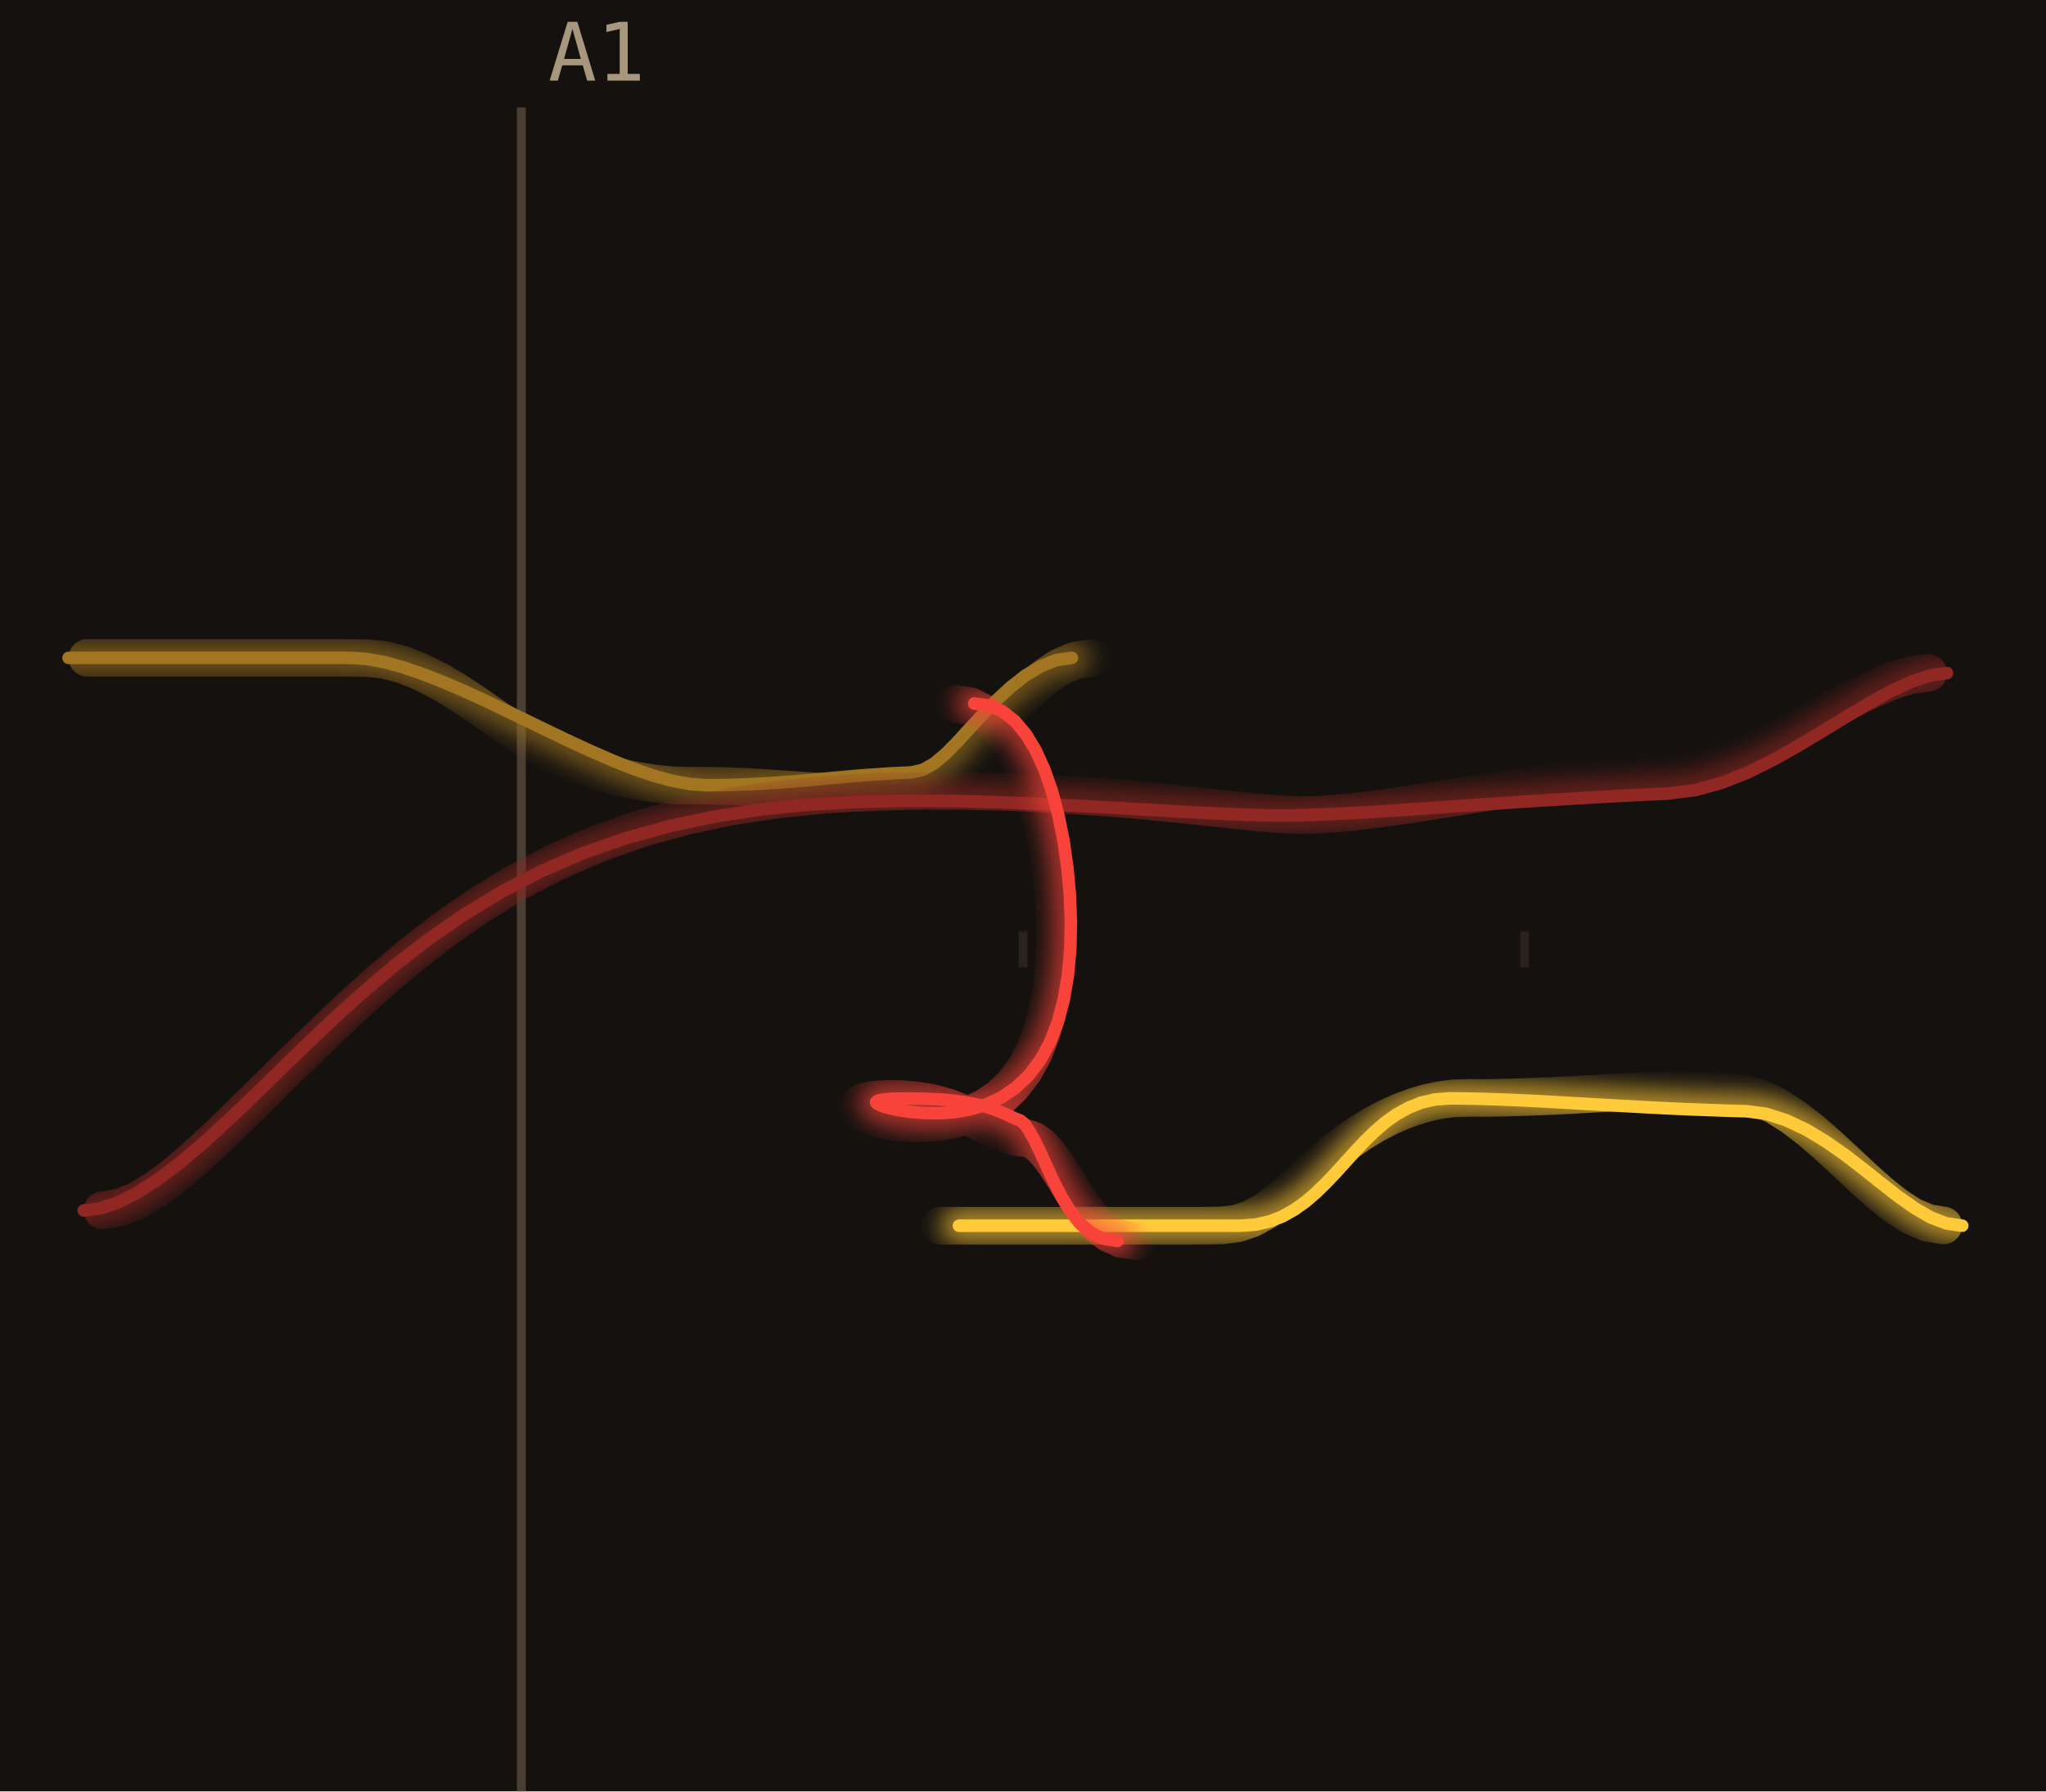
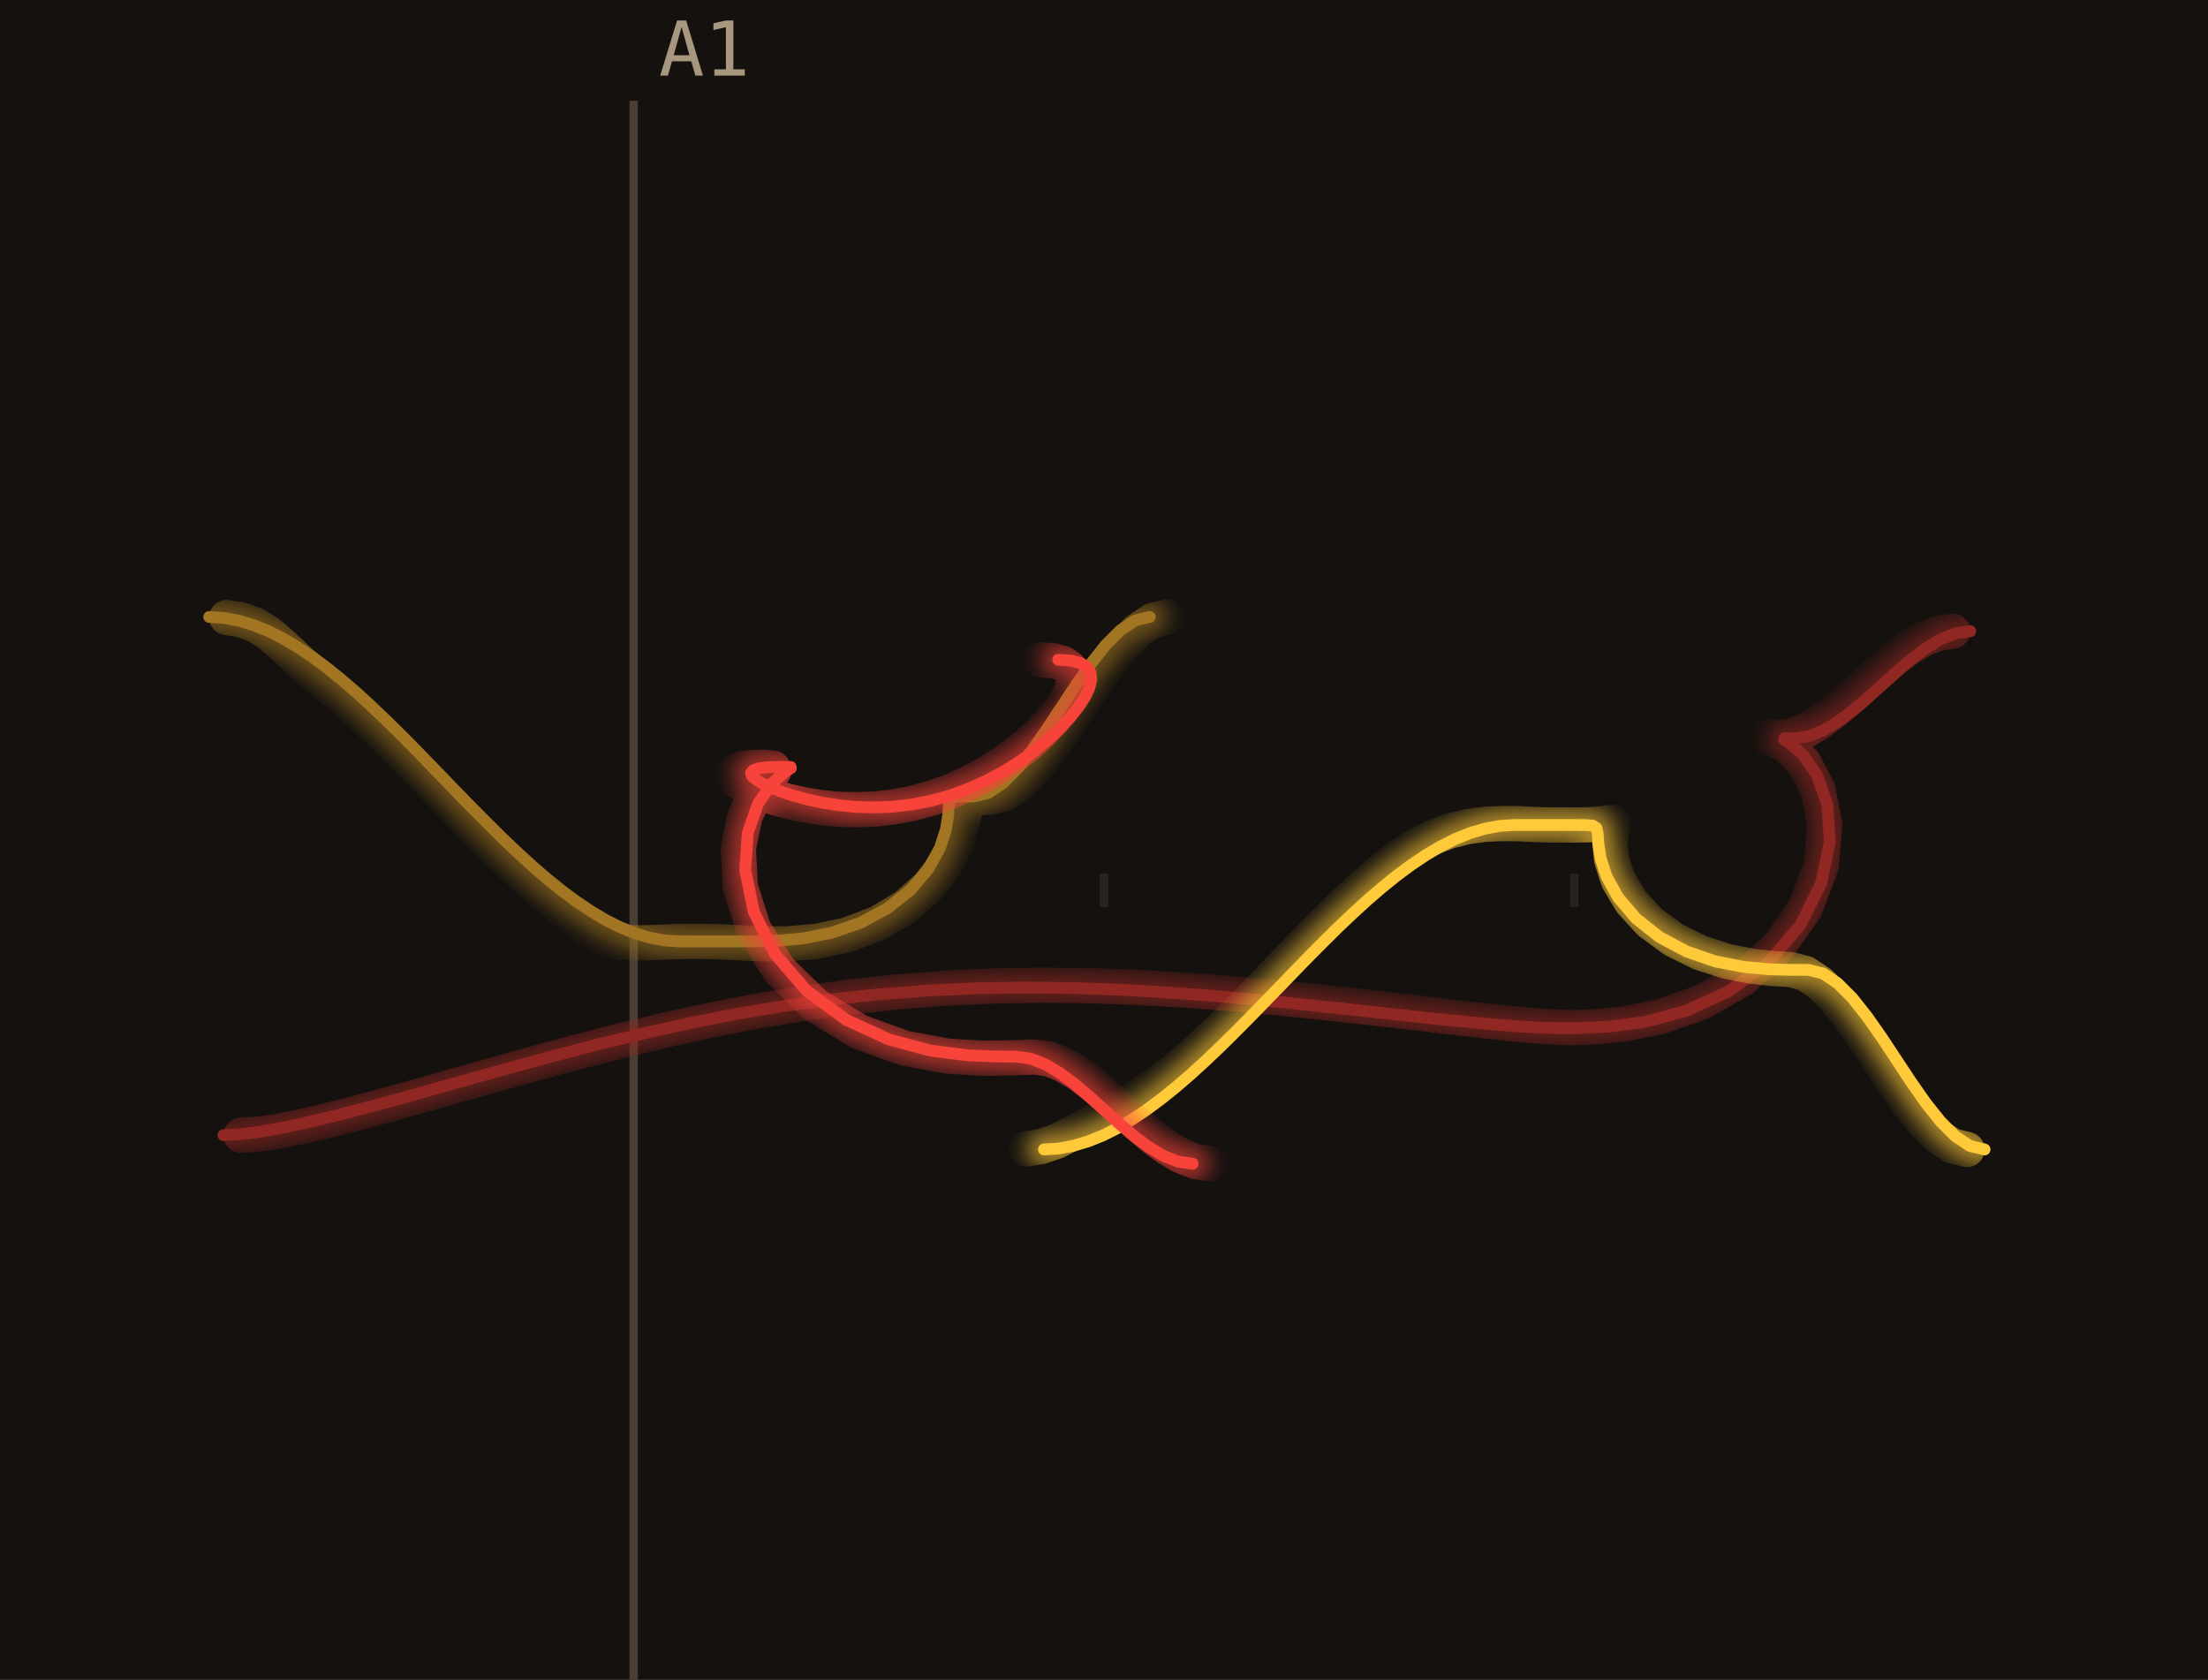
- <svg xmlns="http://www.w3.org/2000/svg" viewBox="0 0 228.4 200" width="228.4" height="200" role="img">
-   <rect width="228.4" height="200" fill="#14110f" />
-   <path d="M58.2 12L58.2 200" stroke="#4a3d31" stroke-width="1" fill="none" />
-   <path d="M114.2 104L114.2 108" stroke="#2a221c" stroke-width="1" fill="none" />
-   <path d="M170.2 104L170.2 108" stroke="#2a221c" stroke-width="1" fill="none" />
-   <text x="61.2" y="9" fill="#a8977f" font-size="9" font-family="ui-monospace, Menlo, monospace">A1</text>
+ <svg xmlns="http://www.w3.org/2000/svg" viewBox="0 0 262.9 200" width="262.9" height="200" role="img">
+   <rect width="262.9" height="200" fill="#14110f" />
+   <path d="M75.45 12L75.45 200" stroke="#4a3d31" stroke-width="1" fill="none" />
+   <path d="M131.45 104L131.45 108" stroke="#2a221c" stroke-width="1" fill="none" />
+   <path d="M187.45 104L187.45 108" stroke="#2a221c" stroke-width="1" fill="none" />
+   <text x="78.45" y="9" fill="#a8977f" font-size="9" font-family="ui-monospace, Menlo, monospace">A1</text>
  <defs>
-     <filter id="fade-wk06zygqn" filterUnits="userSpaceOnUse" x="0.51" y="66.31" width="128.38" height="29.37">
+     <filter id="fade-wk01als2hf" filterUnits="userSpaceOnUse" x="17.76" y="66.31" width="128.38" height="53.21">
      <feGaussianBlur stdDeviation="1.26" />
    </filter>
-     <mask id="mask-wk06zygqn" maskUnits="userSpaceOnUse" x="0.51" y="66.31" width="128.38" height="29.37">
-       <path d="M7.65 73.45L9.4 73.45L11.15 73.45L12.9 73.45L14.65 73.45L16.4 73.45L18.15 73.45L19.9 73.45L21.65 73.45L23.4 73.45L25.15 73.45L26.9 73.45L28.65 73.45L30.4 73.45L32.15 73.45L33.9 73.45L35.65 73.45L37.4 73.45L39.15 73.45L40.98 73.58L42.94 73.94L45.01 74.51L47.19 75.25L49.45 76.14L51.78 77.14L54.16 78.23L56.57 79.38L59 80.56L61.44 81.74L63.85 82.89L66.23 83.98L68.56 84.99L70.82 85.88L73 86.62L75.07 87.18L77.03 87.54L78.86 87.67L80.57 87.66L82.22 87.62L83.82 87.56L85.36 87.47L86.85 87.38L88.31 87.27L89.73 87.15L91.11 87.03L92.48 86.9L93.82 86.78L95.15 86.66L96.47 86.55L97.79 86.46L99.1 86.37L100.42 86.3L101.75 86.24L103.04 85.94L104.29 85.23L105.56 84.16L106.86 82.84L108.23 81.35L109.68 79.78L111.21 78.2L112.81 76.72L114.47 75.42L116.18 74.39L117.91 73.7L119.65 73.45" fill="none" stroke="#fff" stroke-width="4.2" stroke-linecap="round" stroke-linejoin="round" filter="url(#fade-wk06zygqn)" />
+     <mask id="mask-wk01als2hf" maskUnits="userSpaceOnUse" x="17.76" y="66.31" width="128.38" height="53.21">
+       <path d="M24.9 73.45L26.65 73.57L28.4 73.89L30.15 74.41L31.9 75.11L33.65 75.99L35.4 77.02L37.15 78.19L38.9 79.49L40.65 80.9L42.4 82.41L44.15 84.01L45.9 85.68L47.65 87.4L49.4 89.16L51.15 90.96L52.9 92.77L54.65 94.58L56.4 96.37L58.15 98.13L59.9 99.86L61.65 101.52L63.4 103.12L65.15 104.63L66.9 106.04L68.65 107.34L70.4 108.51L72.15 109.55L73.9 110.42L75.65 111.12L77.4 111.65L79.15 111.97L80.9 112.08L82.65 112.08L84.4 112.08L86.15 112.08L87.9 112.08L89.96 112.07L92.57 112L95.62 111.72L98.97 111.06L102.4 109.89L105.63 108.16L108.41 105.95L110.53 103.45L111.91 100.96L112.63 98.75L112.9 97.02L112.97 95.85L113.12 95.19L113.57 94.91L114.46 94.83L115.9 94.83L117.65 94.41L119.4 93.25L121.15 91.49L122.9 89.29L124.65 86.79L126.4 84.14L128.15 81.49L129.9 79L131.65 76.79L133.4 75.04L135.15 73.87L136.9 73.45" fill="none" stroke="#fff" stroke-width="4.2" stroke-linecap="round" stroke-linejoin="round" filter="url(#fade-wk01als2hf)" />
    </mask>
  </defs>
-   <g mask="url(#mask-wk06zygqn)" opacity="0.65">
-     <path d="M9.75 73.45L11.5 73.45L13.25 73.45L15 73.45L16.75 73.45L18.5 73.45L20.25 73.45L22 73.45L23.75 73.45L25.5 73.45L27.25 73.45L29 73.45L30.75 73.45L32.5 73.45L34.25 73.45L36 73.45L37.75 73.45L39.5 73.46L41.25 73.49L43.07 73.71L45.02 74.23L47.04 75.04L49.11 76.1L51.17 77.34L53.2 78.69L55.18 80.07L57.11 81.41L59 82.66L60.9 83.77L62.83 84.73L64.81 85.53L66.84 86.19L68.9 86.73L70.97 87.15L72.99 87.47L74.94 87.67L76.76 87.72L78.47 87.72L80.13 87.74L81.73 87.79L83.3 87.86L84.83 87.95L86.36 88.05L87.88 88.15L89.42 88.26L90.97 88.36L92.55 88.45L94.16 88.51L95.79 88.54L97.44 88.53L99.1 88.47L100.77 88.37L102.43 88.22L104.04 87.79L105.57 86.9L107.06 85.63L108.56 84.08L110.08 82.36L111.63 80.55L113.23 78.77L114.88 77.11L116.56 75.66L118.27 74.51L120.01 73.76L121.75 73.48" fill="none" stroke="#a17521" stroke-width="4.2" stroke-linecap="round" stroke-linejoin="round" />
+   <g mask="url(#mask-wk01als2hf)" opacity="0.65">
+     <path d="M27 73.52L28.74 73.79L30.44 74.41L32 75.41L33.4 76.59L34.7 77.81L36.01 79.03L37.43 80.27L38.99 81.59L40.67 83L42.4 84.51L44.15 86.11L45.9 87.78L47.65 89.5L49.4 91.26L51.15 93.06L52.9 94.87L54.65 96.68L56.4 98.47L58.15 100.23L59.9 101.96L61.65 103.62L63.4 105.22L65.14 106.73L66.82 108.14L68.38 109.43L69.8 110.53L71.11 111.37L72.42 111.9L73.83 112.17L75.39 112.25L77.07 112.24L78.81 112.17L80.55 112.1L82.3 112.08L84.05 112.09L85.8 112.13L87.86 112.23L90.5 112.36L93.63 112.38L97.14 112.09L100.86 111.31L104.51 109.93L107.82 107.96L110.53 105.55L112.51 102.98L113.76 100.52L114.44 98.44L114.8 96.88L115.11 95.85L115.63 95.27L116.55 94.99L118 94.88L119.75 94.42L121.5 93.25L123.25 91.49L125 89.29L126.75 86.79L128.5 84.14L130.25 81.49L132 79L133.75 76.79L135.5 75.04L137.25 73.87L139 73.45" fill="none" stroke="#a17521" stroke-width="4.2" stroke-linecap="round" stroke-linejoin="round" />
  </g>
-   <path d="M7.65 73.45L9.4 73.45L11.15 73.45L12.9 73.45L14.65 73.45L16.4 73.45L18.15 73.45L19.9 73.45L21.65 73.45L23.4 73.45L25.15 73.45L26.9 73.45L28.65 73.45L30.4 73.45L32.15 73.45L33.9 73.45L35.65 73.45L37.4 73.45L39.15 73.45L40.98 73.58L42.94 73.94L45.01 74.51L47.19 75.25L49.45 76.14L51.78 77.14L54.16 78.23L56.57 79.38L59 80.56L61.44 81.74L63.85 82.89L66.23 83.98L68.56 84.99L70.82 85.88L73 86.62L75.07 87.18L77.03 87.54L78.86 87.67L80.57 87.66L82.22 87.62L83.82 87.56L85.36 87.47L86.85 87.38L88.31 87.27L89.73 87.15L91.11 87.03L92.48 86.9L93.82 86.78L95.15 86.66L96.47 86.55L97.79 86.46L99.1 86.37L100.42 86.3L101.75 86.24L103.04 85.94L104.29 85.23L105.56 84.16L106.86 82.84L108.23 81.35L109.68 79.78L111.21 78.2L112.81 76.72L114.47 75.42L116.18 74.39L117.91 73.7L119.65 73.45" fill="none" stroke="#a17521" stroke-width="1.4" stroke-linecap="round" stroke-linejoin="round" />
+   <path d="M24.9 73.45L26.65 73.57L28.4 73.89L30.15 74.41L31.9 75.11L33.65 75.99L35.4 77.02L37.15 78.19L38.9 79.49L40.65 80.9L42.4 82.41L44.15 84.01L45.9 85.68L47.65 87.4L49.4 89.16L51.15 90.96L52.9 92.77L54.65 94.58L56.4 96.37L58.15 98.13L59.9 99.86L61.65 101.52L63.4 103.12L65.15 104.63L66.9 106.04L68.65 107.34L70.4 108.51L72.15 109.55L73.9 110.42L75.65 111.12L77.4 111.65L79.15 111.97L80.9 112.08L82.65 112.08L84.4 112.08L86.15 112.08L87.9 112.08L89.96 112.07L92.57 112L95.62 111.72L98.97 111.06L102.4 109.89L105.63 108.16L108.41 105.95L110.53 103.45L111.91 100.96L112.63 98.75L112.9 97.02L112.97 95.85L113.12 95.19L113.57 94.91L114.46 94.83L115.9 94.83L117.65 94.41L119.4 93.25L121.15 91.49L122.9 89.29L124.65 86.79L126.4 84.14L128.15 81.49L129.9 79L131.65 76.79L133.4 75.04L135.15 73.87L136.9 73.45" fill="none" stroke="#a17521" stroke-width="1.4" stroke-linecap="round" stroke-linejoin="round" />
  <defs>
-     <filter id="fade-wk1xus95w" filterUnits="userSpaceOnUse" x="2.21" y="67.99" width="222.28" height="74.3">
+     <filter id="fade-wk1wzz0r6" filterUnits="userSpaceOnUse" x="19.46" y="68.01" width="222.28" height="74.28">
      <feGaussianBlur stdDeviation="1.26" />
    </filter>
-     <mask id="mask-wk1xus95w" maskUnits="userSpaceOnUse" x="2.21" y="67.99" width="222.28" height="74.3">
-       <path d="M9.35 135.15L11.18 134.92L13.17 134.26L15.3 133.18L17.57 131.72L19.98 129.91L22.51 127.78L25.17 125.36L27.96 122.71L30.88 119.87L33.94 116.89L37.16 113.83L40.55 110.77L44.12 107.74L47.88 104.83L51.84 102.09L56.02 99.56L60.41 97.28L65 95.29L69.78 93.61L74.73 92.24L79.82 91.16L85.01 90.37L90.26 89.84L95.52 89.53L100.75 89.41L105.89 89.42L110.89 89.55L115.71 89.74L120.3 89.97L124.62 90.21L128.63 90.44L132.29 90.65L135.59 90.82L138.47 90.95L140.92 91.02L142.91 91.05L144.75 91.03L146.77 90.97L148.95 90.88L151.28 90.76L153.75 90.62L156.34 90.45L159.04 90.27L161.84 90.07L164.73 89.87L167.69 89.67L170.7 89.47L173.77 89.27L176.87 89.09L179.98 88.91L183.1 88.75L186.2 88.6L189.24 88.22L192.18 87.41L195.06 86.27L197.89 84.87L200.67 83.31L203.41 81.67L206.07 80.04L208.65 78.51L211.09 77.17L213.38 76.11L215.48 75.41L217.35 75.15" fill="none" stroke="#fff" stroke-width="4.2" stroke-linecap="round" stroke-linejoin="round" filter="url(#fade-wk1xus95w)" />
+     <mask id="mask-wk1wzz0r6" maskUnits="userSpaceOnUse" x="19.46" y="68.01" width="222.28" height="74.28">
+       <path d="M26.6 135.15L28.56 135.05L30.92 134.75L33.65 134.26L36.75 133.6L40.17 132.77L43.89 131.81L47.91 130.72L52.18 129.52L56.7 128.25L61.44 126.93L66.37 125.6L71.48 124.27L76.76 123L82.16 121.81L87.68 120.72L93.3 119.78L98.98 118.99L104.72 118.37L110.48 117.93L116.23 117.66L121.96 117.57L127.63 117.63L133.23 117.83L138.71 118.14L144.05 118.53L149.22 118.99L154.2 119.49L158.95 119.99L163.45 120.48L167.67 120.95L171.58 121.36L175.16 121.72L178.38 122.01L181.21 122.22L183.62 122.36L185.6 122.4L187.96 122.39L191.42 122.24L195.78 121.68L200.73 120.36L205.84 118.02L210.56 114.56L214.37 110.13L216.85 105.15L217.87 100.17L217.56 95.74L216.34 92.28L214.73 89.94L213.28 88.62L212.42 88.06L212.46 87.91L213.6 87.9L215.35 87.65L217.1 86.96L218.85 85.91L220.6 84.6L222.35 83.11L224.1 81.53L225.85 79.95L227.6 78.46L229.35 77.14L231.1 76.1L232.85 75.4L234.6 75.15" fill="none" stroke="#fff" stroke-width="4.2" stroke-linecap="round" stroke-linejoin="round" filter="url(#fade-wk1wzz0r6)" />
    </mask>
  </defs>
-   <g mask="url(#mask-wk1xus95w)" opacity="0.65">
-     <path d="M11.45 135.13L13.28 134.84L15.26 134.07L17.37 132.81L19.6 131.15L21.93 129.15L24.4 126.86L27 124.33L29.76 121.62L32.66 118.76L35.73 115.78L38.94 112.72L42.33 109.65L45.9 106.63L49.66 103.72L53.63 100.97L57.8 98.44L62.19 96.17L66.78 94.18L71.56 92.5L76.51 91.12L81.6 90.05L86.79 89.26L92.04 88.73L97.3 88.42L102.53 88.29L107.67 88.31L112.67 88.44L117.51 88.65L122.13 88.94L126.51 89.29L130.58 89.68L134.31 90.07L137.65 90.43L140.56 90.73L143.02 90.92L145.01 91L146.85 90.97L148.87 90.85L151.04 90.65L153.34 90.37L155.77 90.04L158.29 89.67L160.88 89.26L163.54 88.84L166.23 88.41L168.96 88L171.7 87.62L174.45 87.29L177.21 87.02L179.98 86.81L182.75 86.68L185.52 86.61L188.25 86.37L190.91 85.74L193.55 84.81L196.19 83.64L198.83 82.31L201.46 80.89L204.05 79.47L206.58 78.13L209.01 76.94L211.29 75.98L213.38 75.35L215.25 75.13" fill="none" stroke="#902722" stroke-width="4.2" stroke-linecap="round" stroke-linejoin="round" />
+   <g mask="url(#mask-wk1wzz0r6)" opacity="0.65">
+     <path d="M28.7 135.15L30.66 135.03L33.02 134.7L35.75 134.17L38.84 133.46L42.26 132.59L45.98 131.58L49.99 130.46L54.27 129.25L58.78 127.98L63.52 126.66L68.45 125.32L73.57 124L78.84 122.72L84.24 121.53L89.77 120.45L95.38 119.5L101.07 118.71L106.8 118.09L112.56 117.65L118.31 117.39L124.04 117.29L129.72 117.35L135.31 117.55L140.79 117.86L146.13 118.26L151.3 118.72L156.28 119.21L161.04 119.72L165.54 120.23L169.76 120.72L173.68 121.18L177.26 121.58L180.48 121.92L183.31 122.17L185.72 122.32L187.7 122.35L190.05 122.23L193.49 121.89L197.78 121.02L202.56 119.33L207.38 116.6L211.69 112.78L214.96 108.12L216.85 103.05L217.27 98.16L216.44 93.97L214.8 90.86L212.9 88.9L211.29 87.96L210.35 87.7L210.37 87.76L211.5 87.85L213.25 87.64L215 86.96L216.75 85.91L218.5 84.6L220.25 83.11L222 81.53L223.75 79.95L225.5 78.46L227.25 77.14L229 76.1L230.75 75.4L232.5 75.15" fill="none" stroke="#902722" stroke-width="4.2" stroke-linecap="round" stroke-linejoin="round" />
  </g>
-   <path d="M9.35 135.15L11.18 134.92L13.17 134.26L15.3 133.18L17.57 131.72L19.98 129.91L22.51 127.78L25.17 125.36L27.96 122.71L30.88 119.87L33.94 116.89L37.16 113.83L40.55 110.77L44.12 107.74L47.88 104.83L51.84 102.09L56.02 99.56L60.41 97.28L65 95.29L69.78 93.61L74.73 92.24L79.82 91.16L85.01 90.37L90.26 89.84L95.52 89.53L100.75 89.41L105.89 89.42L110.89 89.55L115.71 89.74L120.3 89.97L124.62 90.21L128.63 90.44L132.29 90.65L135.59 90.82L138.47 90.95L140.92 91.02L142.91 91.05L144.75 91.03L146.77 90.97L148.95 90.88L151.28 90.76L153.75 90.62L156.34 90.45L159.04 90.27L161.84 90.07L164.73 89.87L167.69 89.67L170.7 89.47L173.77 89.27L176.87 89.09L179.98 88.91L183.1 88.75L186.2 88.6L189.24 88.22L192.18 87.41L195.06 86.27L197.89 84.87L200.67 83.31L203.41 81.67L206.07 80.04L208.65 78.51L211.09 77.17L213.38 76.11L215.48 75.41L217.35 75.15" fill="none" stroke="#902722" stroke-width="1.4" stroke-linecap="round" stroke-linejoin="round" />
+   <path d="M26.6 135.15L28.56 135.05L30.92 134.75L33.65 134.26L36.75 133.6L40.17 132.77L43.89 131.81L47.91 130.72L52.18 129.52L56.7 128.25L61.44 126.93L66.37 125.6L71.48 124.27L76.76 123L82.16 121.81L87.68 120.72L93.3 119.78L98.98 118.99L104.72 118.37L110.48 117.93L116.23 117.66L121.96 117.57L127.63 117.63L133.23 117.83L138.71 118.14L144.05 118.53L149.22 118.99L154.2 119.49L158.95 119.99L163.45 120.48L167.67 120.95L171.58 121.36L175.16 121.72L178.38 122.01L181.21 122.22L183.62 122.36L185.6 122.4L187.96 122.39L191.42 122.24L195.78 121.68L200.73 120.36L205.84 118.02L210.56 114.56L214.37 110.13L216.85 105.15L217.87 100.17L217.56 95.74L216.34 92.28L214.73 89.94L213.28 88.62L212.42 88.06L212.46 87.91L213.6 87.9L215.35 87.65L217.1 86.96L218.85 85.91L220.6 84.6L222.35 83.11L224.1 81.53L225.85 79.95L227.6 78.46L229.35 77.14L231.1 76.1L232.85 75.4L234.6 75.15" fill="none" stroke="#902722" stroke-width="1.4" stroke-linecap="round" stroke-linejoin="round" />
  <defs>
-     <filter id="fade-wk218g574j" filterUnits="userSpaceOnUse" x="97.81" y="114.62" width="128.38" height="29.37">
+     <filter id="fade-wk21lib7d8" filterUnits="userSpaceOnUse" x="115.06" y="90.78" width="128.38" height="53.21">
      <feGaussianBlur stdDeviation="1.26" />
    </filter>
-     <mask id="mask-wk218g574j" maskUnits="userSpaceOnUse" x="97.81" y="114.62" width="128.38" height="29.37">
-       <path d="M107.05 136.85L108.8 136.85L110.55 136.85L112.3 136.85L114.05 136.85L115.8 136.85L117.55 136.85L119.3 136.85L121.05 136.85L122.8 136.85L124.55 136.85L126.3 136.85L128.05 136.85L129.8 136.85L131.55 136.85L133.3 136.85L135.05 136.85L136.8 136.85L138.55 136.85L140.23 136.72L141.77 136.36L143.19 135.8L144.51 135.05L145.75 134.17L146.92 133.16L148.04 132.07L149.13 130.92L150.2 129.74L151.27 128.56L152.35 127.41L153.47 126.32L154.64 125.31L155.88 124.43L157.21 123.69L158.63 123.12L160.17 122.76L161.85 122.63L163.63 122.65L165.48 122.69L167.38 122.75L169.34 122.83L171.35 122.93L173.39 123.04L175.48 123.16L177.59 123.28L179.73 123.4L181.88 123.52L184.05 123.64L186.23 123.75L188.41 123.85L190.6 123.93L192.78 124.01L194.96 124.07L197.16 124.36L199.41 125.08L201.65 126.14L203.84 127.46L205.97 128.95L208.02 130.53L209.99 132.1L211.89 133.58L213.73 134.88L215.52 135.92L217.29 136.6L219.05 136.85" fill="none" stroke="#fff" stroke-width="4.2" stroke-linecap="round" stroke-linejoin="round" filter="url(#fade-wk218g574j)" />
+     <mask id="mask-wk21lib7d8" maskUnits="userSpaceOnUse" x="115.06" y="90.78" width="128.38" height="53.21">
+       <path d="M124.3 136.85L126.05 136.74L127.8 136.41L129.55 135.89L131.3 135.19L133.05 134.31L134.8 133.28L136.55 132.11L138.3 130.81L140.05 129.4L141.8 127.89L143.55 126.29L145.3 124.63L147.05 122.9L148.8 121.14L150.55 119.34L152.3 117.54L154.05 115.73L155.8 113.93L157.55 112.17L159.3 110.44L161.05 108.78L162.8 107.18L164.55 105.67L166.3 104.26L168.05 102.96L169.8 101.79L171.55 100.76L173.3 99.88L175.05 99.18L176.8 98.66L178.55 98.33L180.3 98.22L182.05 98.22L183.8 98.22L185.55 98.22L187.3 98.22L188.74 98.23L189.64 98.3L190.08 98.58L190.23 99.24L190.31 100.41L190.57 102.15L191.29 104.36L192.67 106.85L194.79 109.34L197.57 111.55L200.81 113.28L204.23 114.46L207.58 115.11L210.64 115.4L213.24 115.47L215.3 115.47L217.05 115.89L218.8 117.06L220.55 118.81L222.3 121.02L224.05 123.51L225.8 126.16L227.55 128.81L229.3 131.31L231.05 133.51L232.8 135.27L234.55 136.43L236.3 136.85" fill="none" stroke="#fff" stroke-width="4.2" stroke-linecap="round" stroke-linejoin="round" filter="url(#fade-wk21lib7d8)" />
    </mask>
  </defs>
-   <g mask="url(#mask-wk218g574j)" opacity="0.65">
-     <path d="M104.95 136.85L106.7 136.85L108.45 136.85L110.2 136.85L111.95 136.85L113.7 136.85L115.45 136.85L117.2 136.85L118.95 136.85L120.7 136.85L122.45 136.85L124.2 136.85L125.95 136.85L127.7 136.85L129.45 136.85L131.2 136.85L132.95 136.85L134.7 136.84L136.45 136.81L138.13 136.6L139.69 136.07L141.16 135.26L142.59 134.2L144.03 132.97L145.5 131.62L147.02 130.23L148.6 128.89L150.2 127.64L151.8 126.53L153.37 125.57L154.9 124.77L156.37 124.11L157.8 123.58L159.24 123.15L160.71 122.83L162.27 122.63L163.95 122.58L165.73 122.59L167.58 122.56L169.47 122.51L171.41 122.44L173.37 122.36L175.35 122.26L177.32 122.15L179.29 122.04L181.23 121.94L183.15 121.85L185.05 121.79L186.92 121.76L188.76 121.78L190.6 121.83L192.43 121.94L194.27 122.08L196.17 122.51L198.14 123.41L200.14 124.68L202.14 126.22L204.13 127.95L206.07 129.75L207.97 131.53L209.83 133.19L211.64 134.64L213.43 135.79L215.19 136.54L216.95 136.82" fill="none" stroke="#ffca39" stroke-width="4.2" stroke-linecap="round" stroke-linejoin="round" />
+   <g mask="url(#mask-wk21lib7d8)" opacity="0.65">
+     <path d="M122.2 136.78L123.96 136.51L125.77 135.89L127.7 134.9L129.8 133.72L132 132.49L134.19 131.27L136.27 130.03L138.21 128.72L140.03 127.3L141.8 125.79L143.55 124.19L145.3 122.53L147.05 120.8L148.8 119.04L150.55 117.24L152.3 115.44L154.05 113.63L155.8 111.83L157.55 110.07L159.3 108.34L161.05 106.68L162.8 105.08L164.56 103.57L166.39 102.16L168.32 100.88L170.4 99.78L172.59 98.94L174.78 98.4L176.87 98.13L178.81 98.05L180.63 98.06L182.4 98.14L184.15 98.21L185.9 98.22L187.65 98.22L189.4 98.18L190.84 98.07L191.71 97.94L192.08 97.92L192.06 98.21L191.85 98.99L191.69 100.37L191.89 102.34L192.67 104.75L194.2 107.33L196.44 109.78L199.26 111.86L202.4 113.42L205.59 114.45L208.57 115.04L211.15 115.31L213.2 115.43L214.95 115.89L216.7 117.06L218.45 118.81L220.2 121.02L221.95 123.51L223.7 126.16L225.45 128.81L227.2 131.31L228.95 133.51L230.7 135.27L232.45 136.43L234.2 136.85" fill="none" stroke="#ffca39" stroke-width="4.2" stroke-linecap="round" stroke-linejoin="round" />
  </g>
-   <path d="M107.05 136.85L108.8 136.85L110.55 136.85L112.3 136.85L114.05 136.85L115.8 136.85L117.55 136.85L119.3 136.85L121.05 136.85L122.8 136.85L124.55 136.85L126.3 136.85L128.05 136.85L129.8 136.85L131.55 136.85L133.3 136.85L135.05 136.85L136.8 136.85L138.55 136.85L140.23 136.72L141.77 136.36L143.19 135.8L144.51 135.05L145.75 134.17L146.92 133.16L148.04 132.07L149.13 130.92L150.2 129.74L151.27 128.56L152.35 127.41L153.47 126.32L154.64 125.31L155.88 124.43L157.21 123.69L158.63 123.12L160.17 122.76L161.85 122.63L163.63 122.65L165.48 122.69L167.38 122.75L169.34 122.83L171.35 122.93L173.39 123.04L175.48 123.16L177.59 123.28L179.73 123.4L181.88 123.52L184.05 123.64L186.23 123.75L188.41 123.85L190.6 123.93L192.78 124.01L194.96 124.07L197.16 124.36L199.41 125.08L201.65 126.14L203.84 127.46L205.97 128.95L208.02 130.53L209.99 132.1L211.89 133.58L213.73 134.88L215.52 135.92L217.29 136.6L219.05 136.85" fill="none" stroke="#ffca39" stroke-width="1.4" stroke-linecap="round" stroke-linejoin="round" />
+   <path d="M124.3 136.85L126.05 136.74L127.8 136.41L129.55 135.89L131.3 135.19L133.05 134.31L134.8 133.28L136.55 132.11L138.3 130.81L140.05 129.4L141.8 127.89L143.55 126.29L145.3 124.63L147.05 122.9L148.8 121.14L150.55 119.34L152.3 117.54L154.05 115.73L155.8 113.93L157.55 112.17L159.3 110.44L161.05 108.78L162.8 107.18L164.55 105.67L166.3 104.26L168.05 102.96L169.8 101.79L171.55 100.76L173.3 99.88L175.05 99.18L176.8 98.66L178.55 98.33L180.3 98.22L182.05 98.22L183.8 98.22L185.55 98.22L187.3 98.22L188.74 98.23L189.64 98.3L190.08 98.58L190.23 99.24L190.31 100.41L190.57 102.15L191.29 104.36L192.67 106.85L194.79 109.34L197.57 111.55L200.81 113.28L204.23 114.46L207.58 115.11L210.64 115.4L213.24 115.47L215.3 115.47L217.05 115.89L218.8 117.06L220.55 118.81L222.3 121.02L224.05 123.51L225.8 126.16L227.55 128.81L229.3 131.31L231.05 133.51L232.8 135.27L234.55 136.43L236.3 136.85" fill="none" stroke="#ffca39" stroke-width="1.4" stroke-linecap="round" stroke-linejoin="round" />
  <defs>
-     <filter id="fade-wk31bozqeb" filterUnits="userSpaceOnUse" x="88.64" y="71.41" width="45.34" height="74.3">
+     <filter id="fade-wk33egp3w" filterUnits="userSpaceOnUse" x="80.2" y="71.41" width="71.03" height="74.28">
      <feGaussianBlur stdDeviation="1.26" />
    </filter>
-     <mask id="mask-wk31bozqeb" maskUnits="userSpaceOnUse" x="88.64" y="71.41" width="45.34" height="74.3">
-       <path d="M108.75 78.55L110.41 78.77L111.93 79.44L113.29 80.51L114.52 81.97L115.62 83.79L116.59 85.92L117.43 88.33L118.14 90.99L118.72 93.83L119.15 96.81L119.43 99.86L119.55 102.93L119.48 105.95L119.22 108.86L118.75 111.61L118.08 114.14L117.19 116.42L116.1 118.4L114.81 120.09L113.36 121.46L111.78 122.53L110.09 123.32L108.34 123.86L106.57 124.17L104.85 124.29L103.21 124.27L101.71 124.15L100.39 123.96L99.3 123.73L98.48 123.49L97.97 123.25L97.8 123.05L98.01 122.88L98.63 122.75L99.68 122.67L101.19 122.65L102.84 122.67L104.33 122.72L105.65 122.81L106.82 122.94L107.85 123.08L108.76 123.25L109.56 123.43L110.26 123.62L110.87 123.82L111.41 124.03L111.89 124.23L112.33 124.42L112.73 124.61L113.12 124.79L113.5 124.95L113.89 125.1L114.36 125.48L114.91 126.28L115.54 127.43L116.21 128.82L116.92 130.39L117.69 132.03L118.52 133.65L119.45 135.18L120.5 136.52L121.71 137.59L123.12 138.29L124.75 138.55" fill="none" stroke="#fff" stroke-width="4.2" stroke-linecap="round" stroke-linejoin="round" filter="url(#fade-wk31bozqeb)" />
+     <mask id="mask-wk33egp3w" maskUnits="userSpaceOnUse" x="80.2" y="71.41" width="71.03" height="74.28">
+       <path d="M126 78.55L127.54 78.65L128.68 78.95L129.44 79.44L129.85 80.1L129.93 80.92L129.7 81.89L129.19 82.98L128.41 84.17L127.4 85.44L126.16 86.76L124.73 88.1L123.11 89.42L121.34 90.7L119.44 91.89L117.41 92.97L115.3 93.92L113.11 94.71L110.88 95.33L108.62 95.77L106.36 96.04L104.14 96.13L101.96 96.07L99.87 95.87L97.89 95.56L96.05 95.16L94.37 94.7L92.9 94.21L91.64 93.71L90.64 93.21L89.93 92.75L89.51 92.34L89.44 91.98L89.72 91.69L90.39 91.47L91.47 91.34L93 91.3L94.14 91.31L94.17 91.45L93.31 92.02L91.86 93.33L90.26 95.68L89.04 99.14L88.73 103.56L89.75 108.55L92.23 113.53L96.04 117.95L100.76 121.42L105.86 123.76L110.81 125.08L115.17 125.64L118.64 125.78L121 125.8L122.75 126.05L124.5 126.74L126.25 127.79L128 129.1L129.75 130.59L131.5 132.17L133.25 133.75L135 135.24L136.75 136.55L138.5 137.6L140.25 138.29L142 138.55" fill="none" stroke="#fff" stroke-width="4.2" stroke-linecap="round" stroke-linejoin="round" filter="url(#fade-wk33egp3w)" />
    </mask>
  </defs>
-   <g mask="url(#mask-wk31bozqeb)" opacity="0.65">
-     <path d="M106.65 78.57L108.32 78.85L109.84 79.63L111.23 80.88L112.5 82.54L113.66 84.55L114.7 86.84L115.6 89.36L116.34 92.07L116.93 94.94L117.37 97.92L117.65 100.98L117.77 104.04L117.7 107.07L117.44 109.98L116.97 112.72L116.29 115.25L115.41 117.53L114.31 119.52L113.03 121.2L111.58 122.57L109.99 123.65L108.3 124.44L106.56 124.97L104.79 125.28L103.07 125.4L101.43 125.39L99.92 125.26L98.59 125.04L97.47 124.76L96.59 124.41L96.01 124.02L95.78 123.63L95.95 123.27L96.54 122.97L97.58 122.77L99.09 122.69L100.74 122.72L102.23 122.85L103.56 123.05L104.75 123.32L105.83 123.65L106.81 124.03L107.71 124.44L108.56 124.86L109.36 125.29L110.14 125.7L110.9 126.08L111.64 126.41L112.38 126.68L113.12 126.89L113.85 127.02L114.58 127.08L115.35 127.33L116.19 127.95L117.04 128.89L117.91 130.06L118.77 131.39L119.64 132.81L120.55 134.22L121.51 135.57L122.59 136.76L123.81 137.71L125.22 138.35L126.85 138.57" fill="none" stroke="#f8433a" stroke-width="4.2" stroke-linecap="round" stroke-linejoin="round" />
+   <g mask="url(#mask-wk33egp3w)" opacity="0.65">
+     <path d="M123.9 78.55L125.44 78.67L126.58 79L127.34 79.53L127.76 80.24L127.84 81.11L127.62 82.12L127.11 83.23L126.33 84.44L125.32 85.72L124.08 87.04L122.64 88.38L121.03 89.7L119.26 90.97L117.35 92.17L115.33 93.25L113.22 94.2L111.03 94.99L108.8 95.61L106.54 96.05L104.28 96.31L102.05 96.41L99.88 96.35L97.79 96.15L95.81 95.84L93.97 95.44L92.29 94.98L90.82 94.49L89.56 93.98L88.56 93.47L87.84 92.98L87.42 92.52L87.34 92.12L87.62 91.78L88.29 91.53L89.37 91.37L90.9 91.35L92.04 91.46L92.1 91.81L91.32 92.68L90.04 94.37L88.72 97.1L87.91 100.91L88.14 105.58L89.75 110.65L92.83 115.54L97.16 119.73L102.3 122.84L107.69 124.79L112.81 125.74L117.24 126L120.73 125.94L123.1 125.84L124.85 126.05L126.6 126.74L128.35 127.79L130.1 129.1L131.85 130.59L133.6 132.17L135.35 133.75L137.1 135.24L138.85 136.55L140.6 137.6L142.35 138.29L144.1 138.55" fill="none" stroke="#f8433a" stroke-width="4.2" stroke-linecap="round" stroke-linejoin="round" />
  </g>
-   <path d="M108.75 78.55L110.41 78.77L111.93 79.44L113.29 80.51L114.52 81.97L115.62 83.79L116.59 85.92L117.43 88.33L118.14 90.99L118.72 93.83L119.15 96.81L119.43 99.86L119.55 102.93L119.48 105.95L119.22 108.86L118.75 111.61L118.08 114.14L117.19 116.42L116.1 118.4L114.81 120.09L113.36 121.46L111.78 122.53L110.09 123.32L108.34 123.86L106.57 124.17L104.85 124.29L103.21 124.27L101.71 124.15L100.39 123.96L99.3 123.73L98.48 123.49L97.97 123.25L97.8 123.05L98.01 122.88L98.63 122.75L99.68 122.67L101.19 122.65L102.84 122.67L104.33 122.72L105.65 122.81L106.82 122.94L107.85 123.08L108.76 123.25L109.56 123.43L110.26 123.62L110.87 123.82L111.41 124.03L111.89 124.23L112.33 124.42L112.73 124.61L113.12 124.79L113.5 124.95L113.89 125.1L114.36 125.48L114.91 126.28L115.54 127.43L116.21 128.82L116.92 130.39L117.69 132.03L118.52 133.65L119.45 135.18L120.5 136.52L121.71 137.59L123.12 138.29L124.75 138.55" fill="none" stroke="#f8433a" stroke-width="1.4" stroke-linecap="round" stroke-linejoin="round" />
+   <path d="M126 78.55L127.54 78.65L128.68 78.95L129.44 79.44L129.85 80.1L129.93 80.92L129.7 81.89L129.19 82.98L128.41 84.17L127.4 85.44L126.16 86.76L124.73 88.1L123.11 89.42L121.34 90.7L119.44 91.89L117.41 92.97L115.3 93.92L113.11 94.71L110.88 95.33L108.62 95.77L106.36 96.04L104.14 96.13L101.96 96.07L99.87 95.87L97.89 95.56L96.05 95.16L94.37 94.7L92.9 94.21L91.64 93.71L90.64 93.21L89.93 92.75L89.51 92.34L89.44 91.98L89.72 91.69L90.39 91.47L91.47 91.34L93 91.3L94.14 91.31L94.17 91.45L93.31 92.02L91.86 93.33L90.26 95.68L89.04 99.14L88.73 103.56L89.75 108.55L92.23 113.53L96.04 117.95L100.76 121.42L105.86 123.76L110.81 125.08L115.17 125.64L118.64 125.78L121 125.8L122.75 126.05L124.5 126.74L126.25 127.79L128 129.1L129.75 130.59L131.5 132.17L133.25 133.75L135 135.24L136.75 136.55L138.5 137.6L140.25 138.29L142 138.55" fill="none" stroke="#f8433a" stroke-width="1.4" stroke-linecap="round" stroke-linejoin="round" />
</svg>
